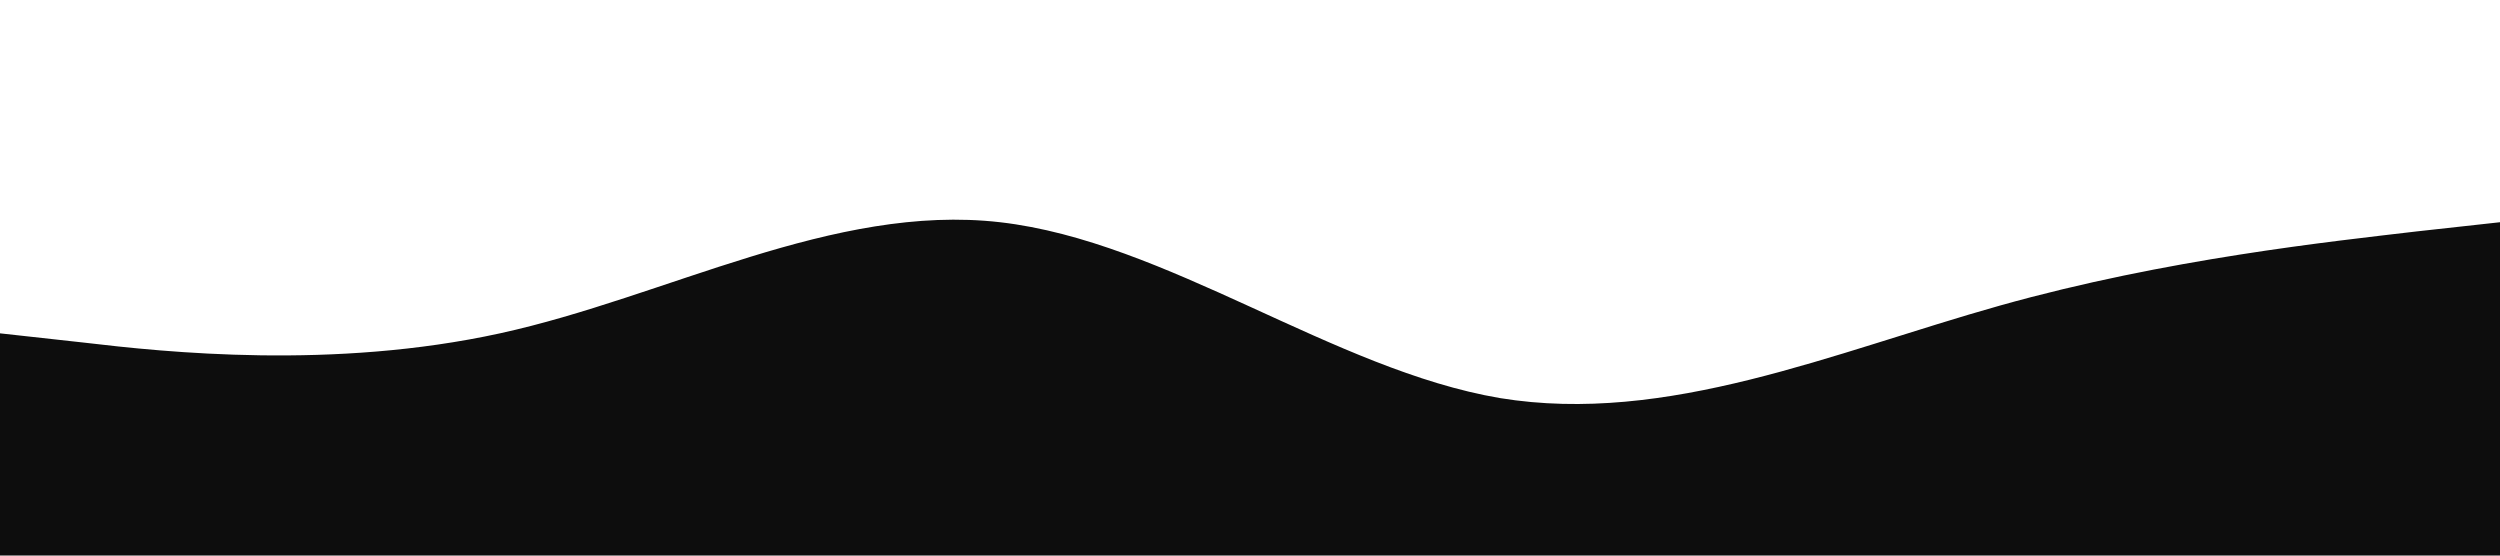
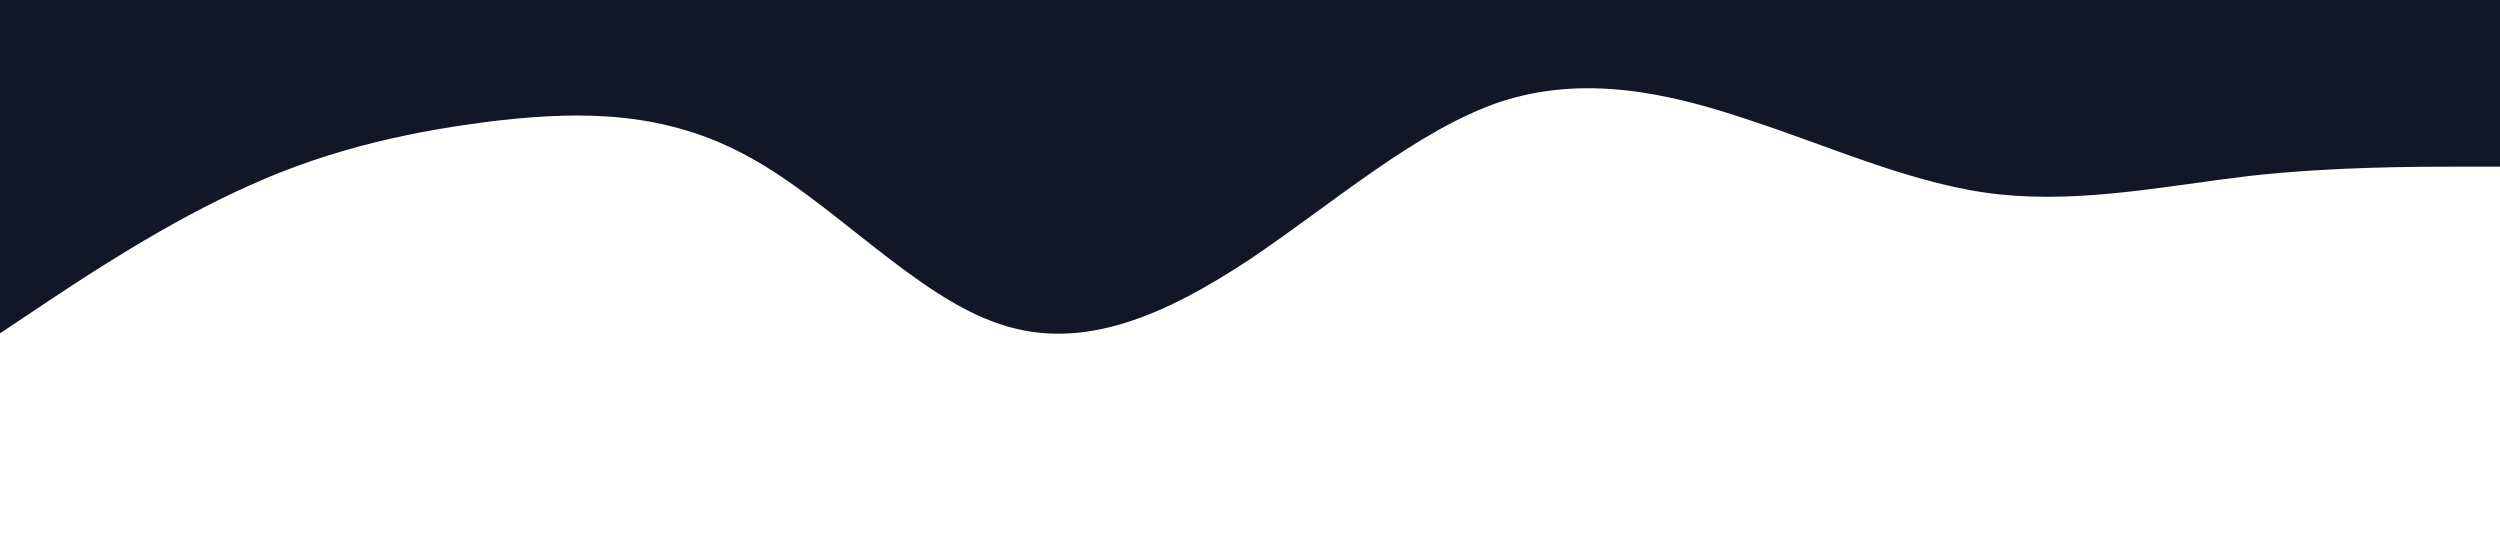
<svg xmlns="http://www.w3.org/2000/svg" viewBox="0 0 1440 320">
-   <path fill="#0d0d0d" fill-opacity="1" d="M0,192L48,197.3C96,203,192,213,288,192C384,171,480,117,576,128C672,139,768,213,864,229.3C960,245,1056,203,1152,176C1248,149,1344,139,1392,133.3L1440,128L1440,320L1392,320C1344,320,1248,320,1152,320C1056,320,960,320,864,320C768,320,672,320,576,320C480,320,384,320,288,320C192,320,96,320,48,320L0,320Z" />
+   <path fill="#131626" fill-opacity="1" d="M0,192L24,176C48,160,96,128,144,106.7C192,85,240,75,288,69.3C336,64,384,64,432,90.7C480,117,528,171,576,186.7C624,203,672,181,720,149.3C768,117,816,75,864,58.7C912,43,960,53,1008,69.3C1056,85,1104,107,1152,112C1200,117,1248,107,1296,101.3C1344,96,1392,96,1416,96L1440,96L1440,0L1416,0C1392,0,1344,0,1296,0C1248,0,1200,0,1152,0C1104,0,1056,0,1008,0C960,0,912,0,864,0C816,0,768,0,720,0C672,0,624,0,576,0C528,0,480,0,432,0C384,0,336,0,288,0C240,0,192,0,144,0C96,0,48,0,24,0L0,0Z" />
</svg>
